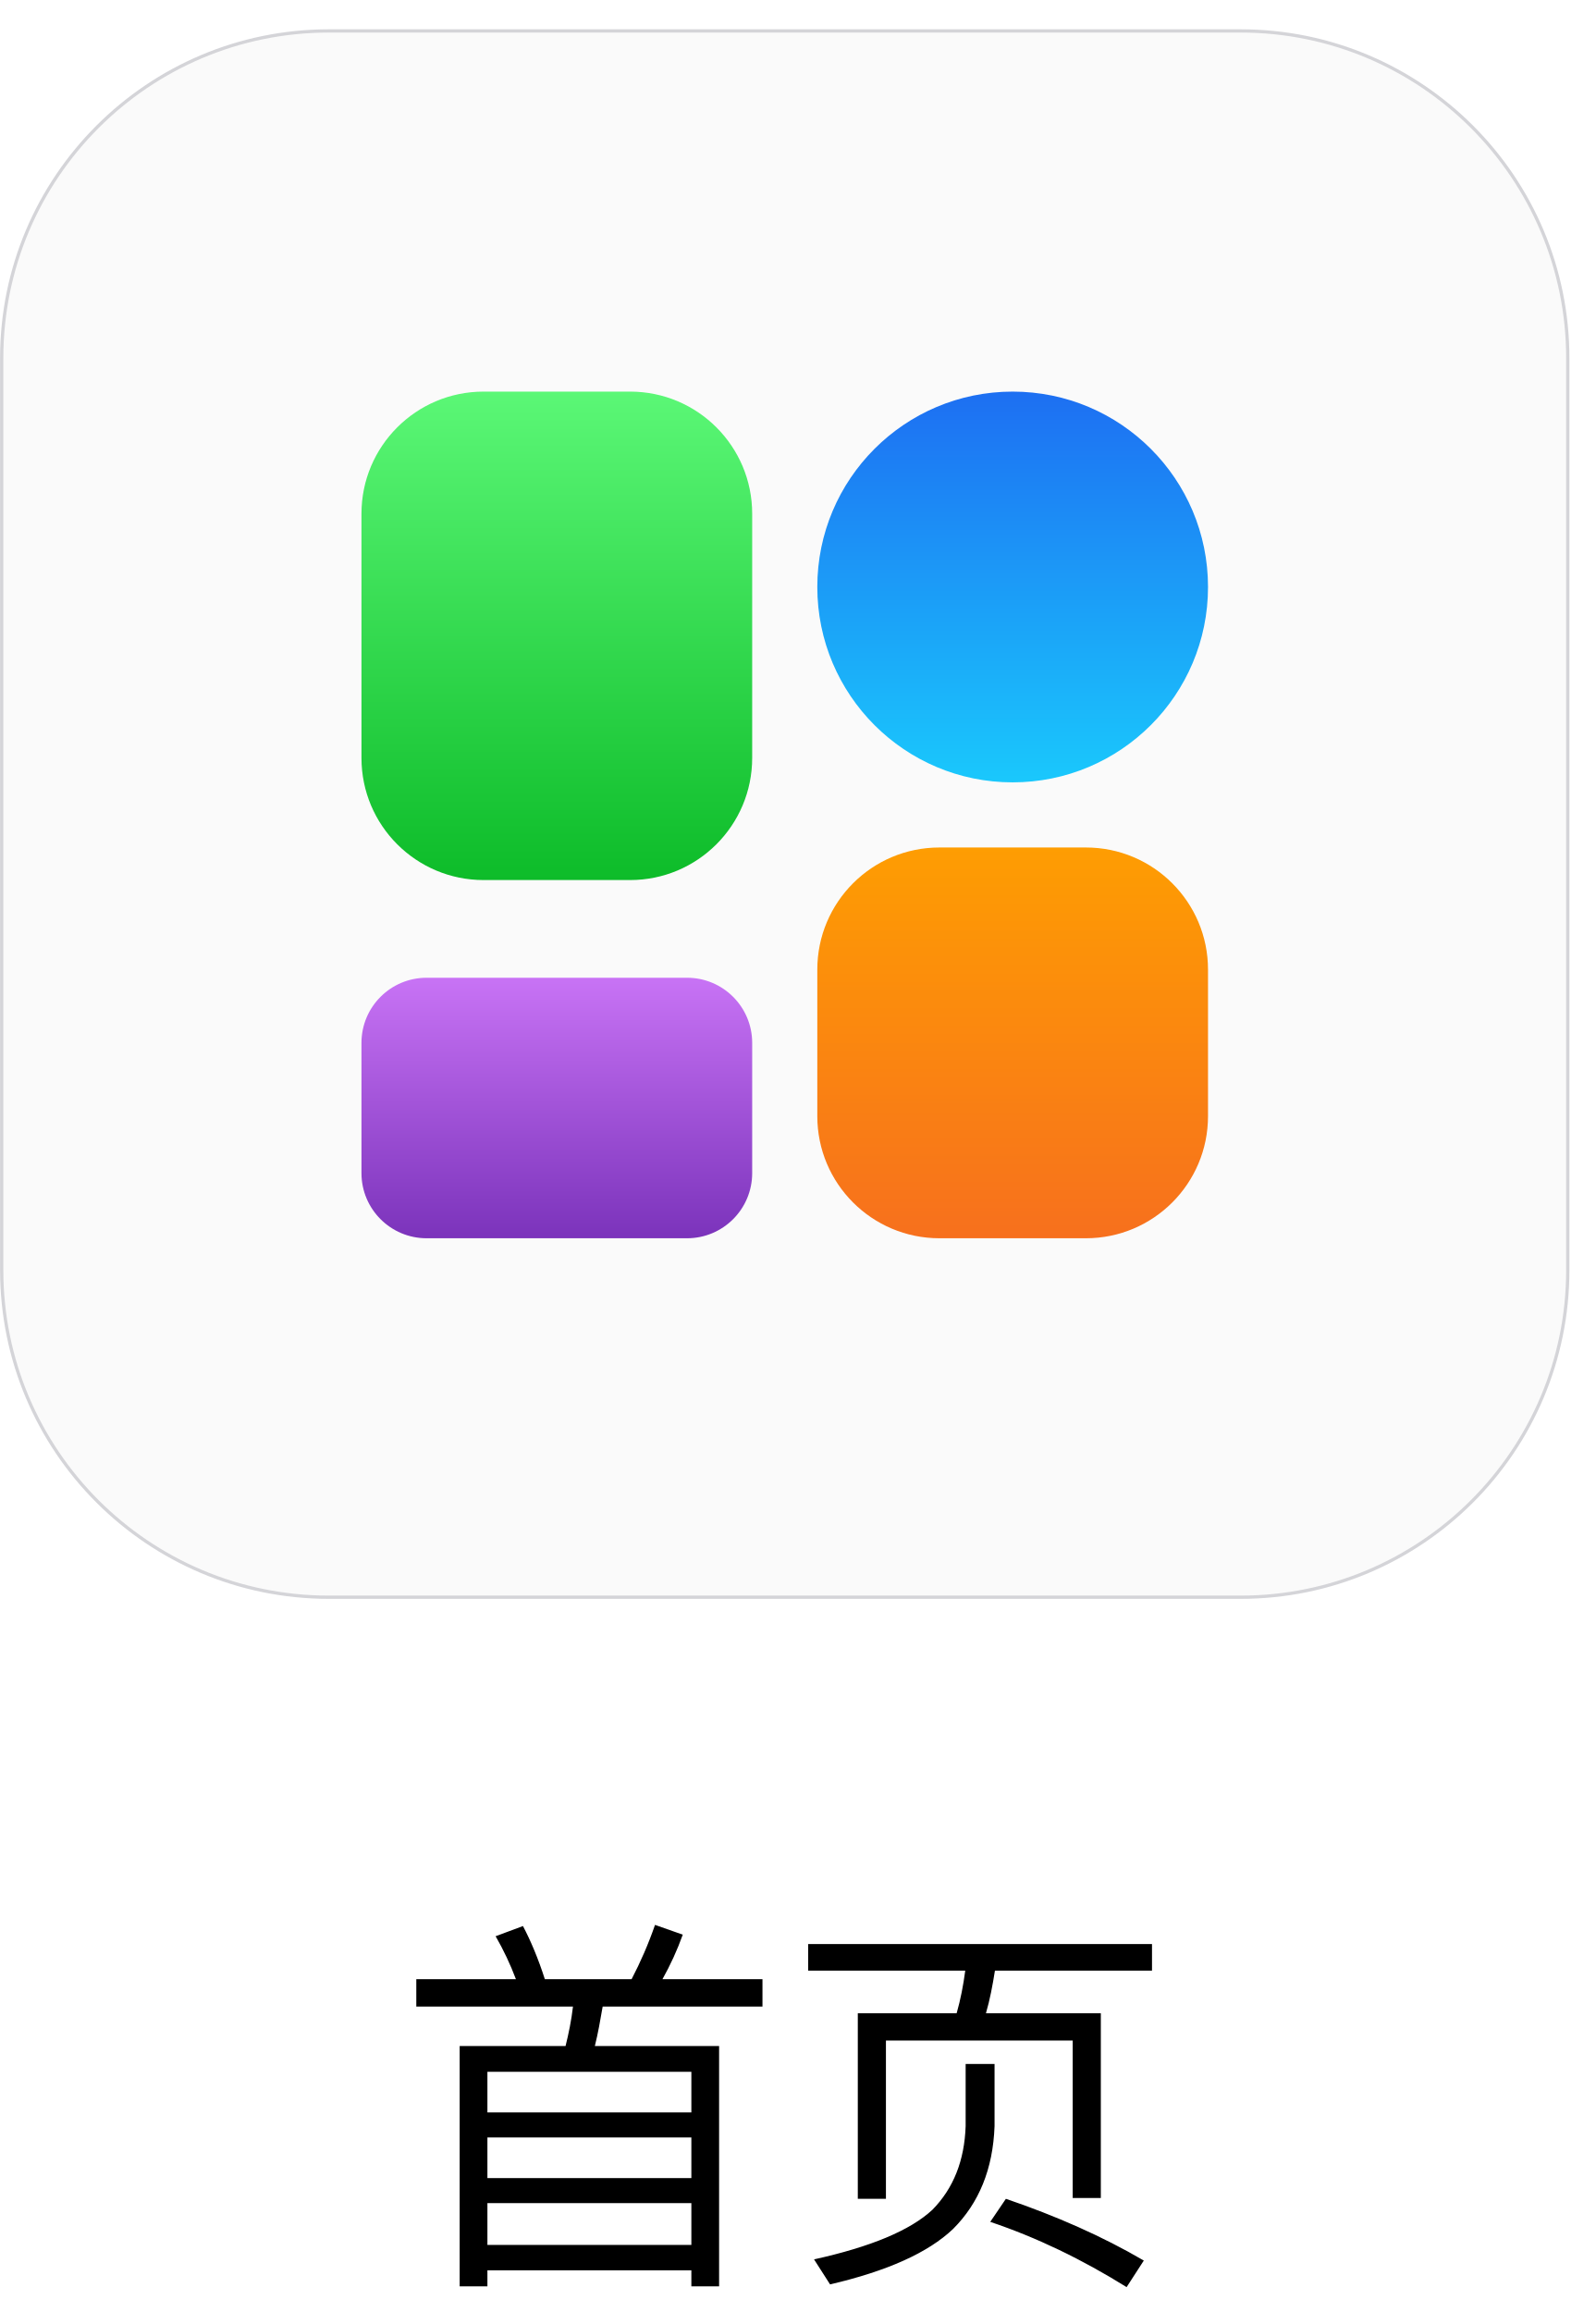
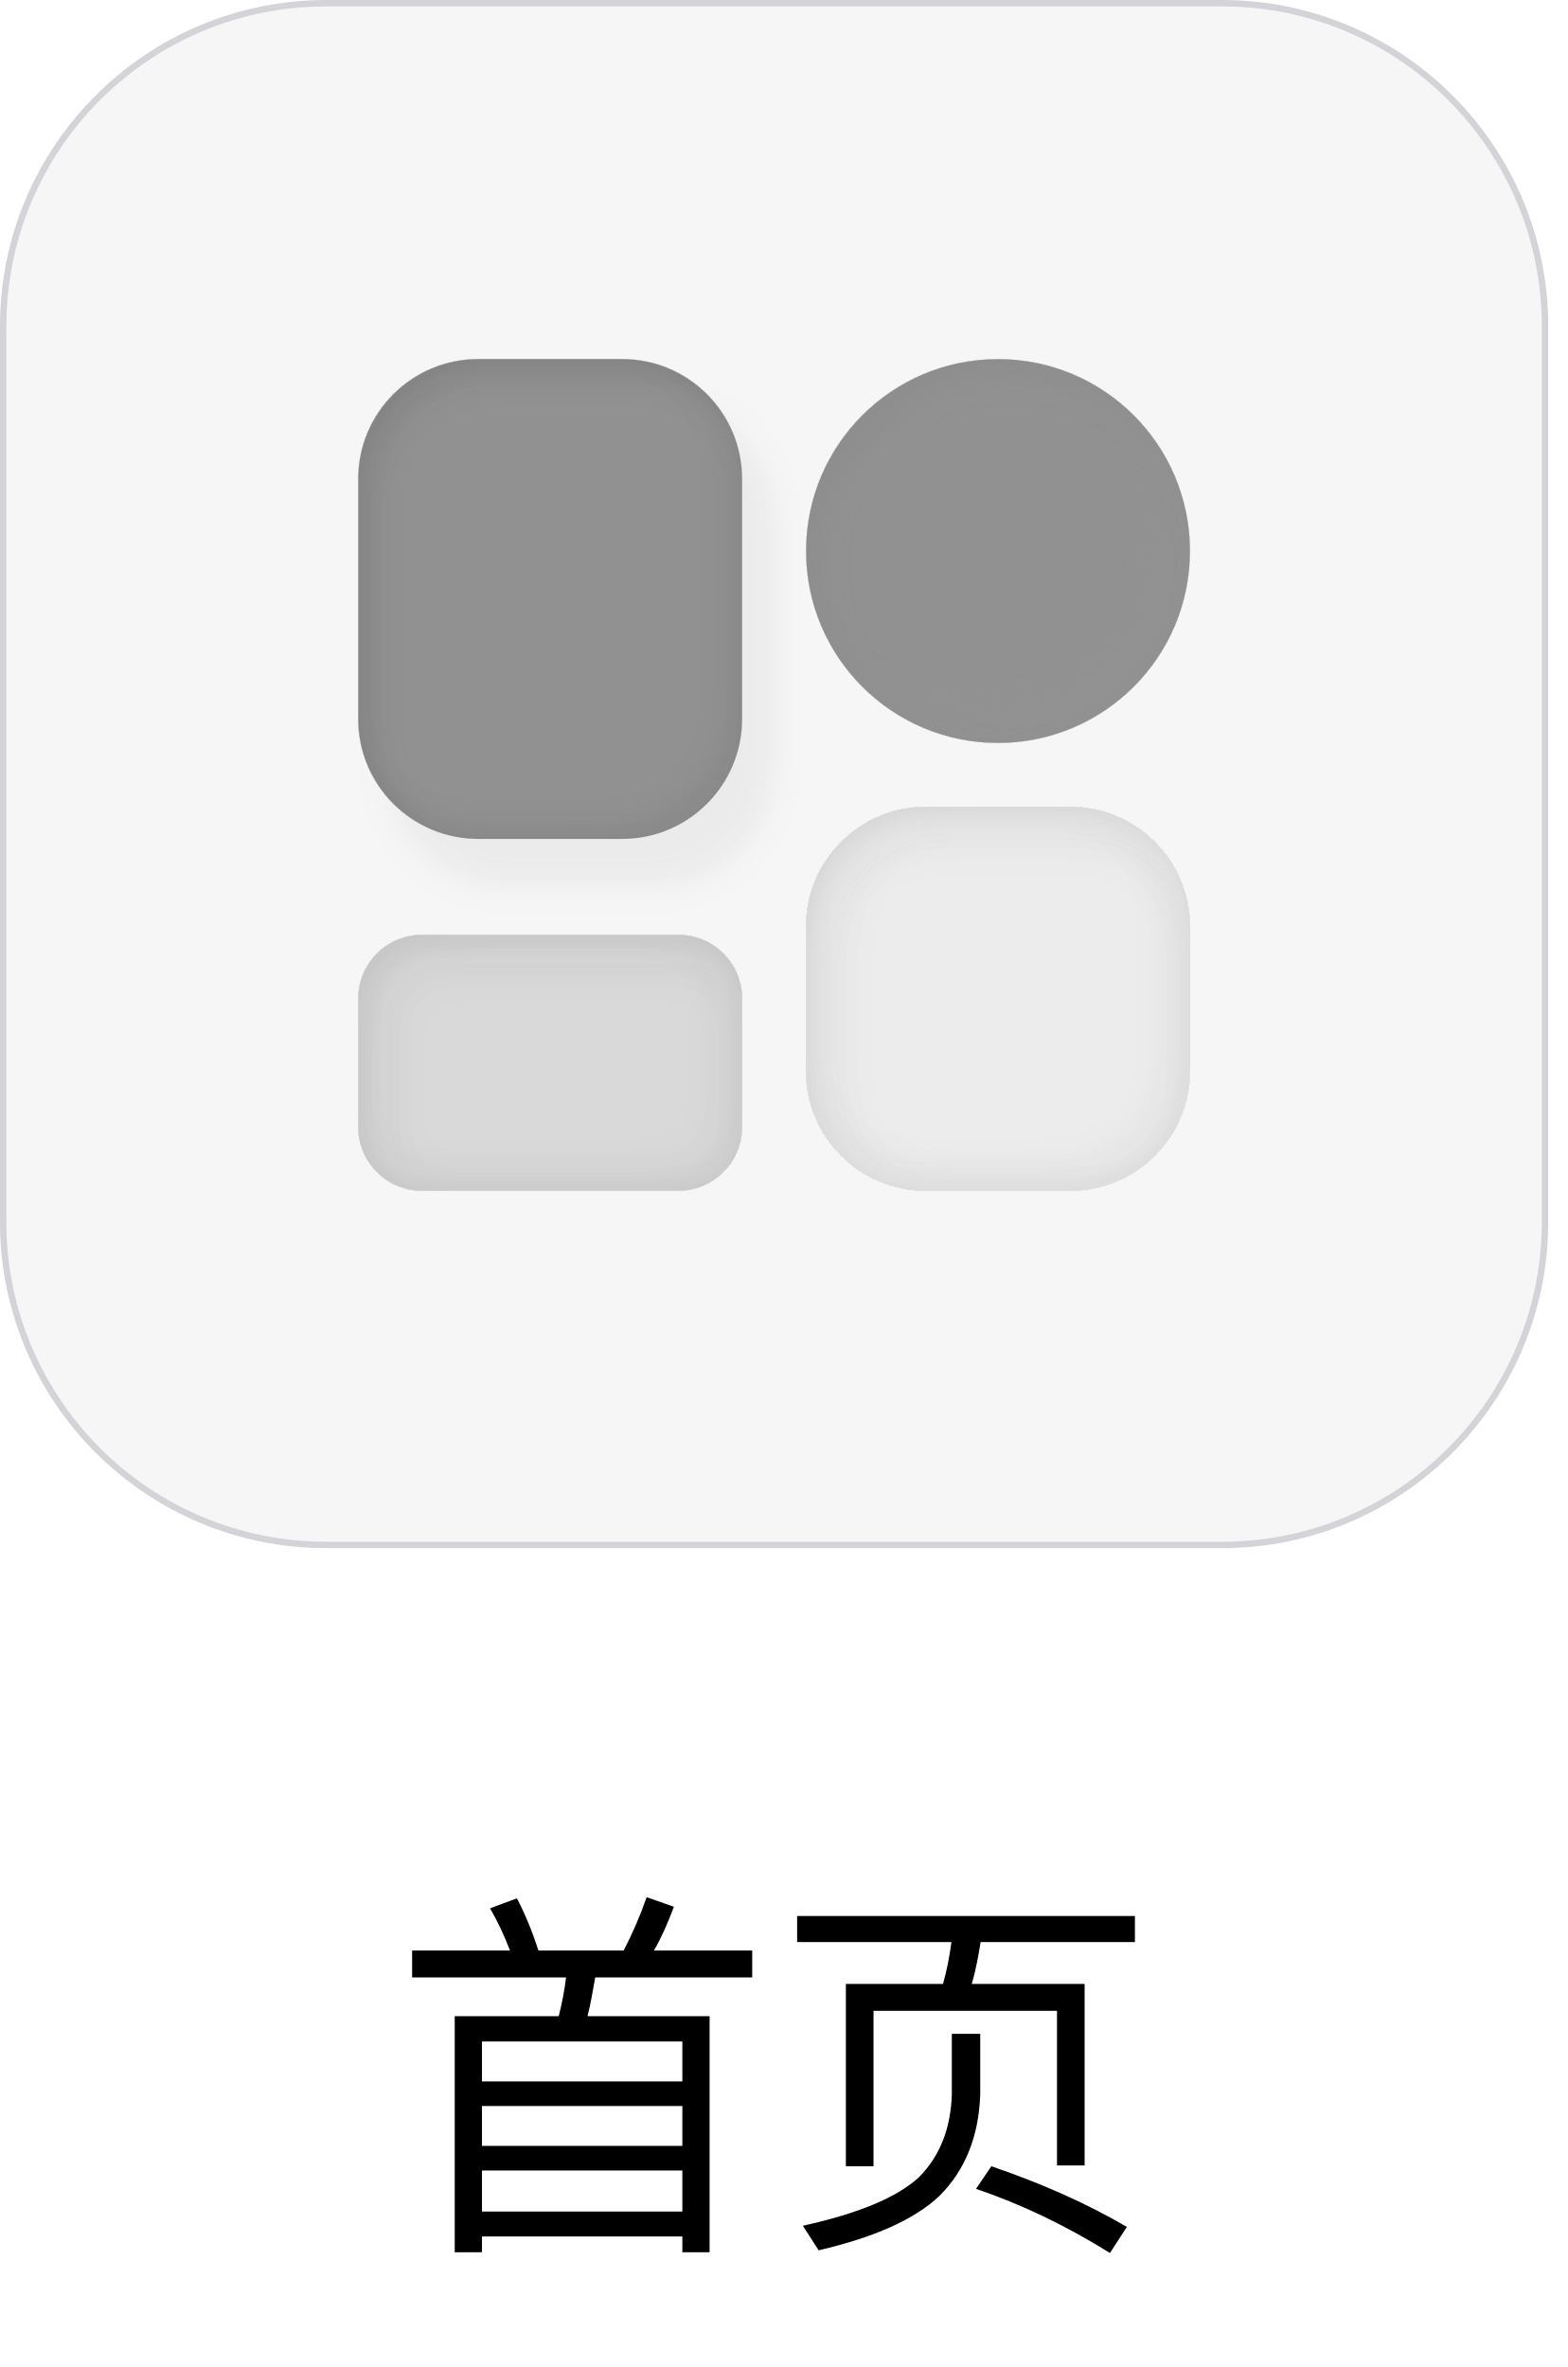
- <svg fill="none" viewBox="0 0 49 71">
-   <path fill="#DADADA" d="M0 0h49v71H0z" />
-   <path fill="white" d="M1239.1 92H-200.898V-17H1239.1z" />
-   <rect width="48.1" height="48.1" x=".052" y=".95" fill="#FAFAFA" rx="10.05" />
-   <rect width="48.1" height="48.1" x=".052" y=".95" stroke="#D4D4D8" stroke-width=".1" rx="10.05" />
-   <path fill="url(#a)" d="M11.102 15.776a3.75 3.75 0 0 1 3.75-3.75h4.5a3.75 3.75 0 0 1 3.75 3.75v7.5a3.75 3.75 0 0 1-3.75 3.75h-4.5a3.75 3.75 0 0 1-3.75-3.75z" />
-   <path fill="url(#b)" d="M11.102 32.026a2 2 0 0 1 2-2h8a2 2 0 0 1 2 2v4a2 2 0 0 1-2 2h-8a2 2 0 0 1-2-2z" />
-   <path fill="url(#c)" d="M25.102 29.776a3.75 3.75 0 0 1 3.75-3.75h4.5a3.75 3.75 0 0 1 3.75 3.75v4.5a3.75 3.75 0 0 1-3.75 3.75h-4.5a3.75 3.75 0 0 1-3.75-3.75z" />
-   <path fill="url(#d)" d="M25.102 18.026a6 6 0 1 1 12 0 6 6 0 0 1-12 0" />
-   <path fill="black" d="M22.086 62.832v7.38h-.852v-.492H14.97v.492h-.852v-7.38h3.252c.096-.384.18-.792.228-1.212h-4.812v-.84h3.06a9 9 0 0 0-.624-1.32l.84-.312c.24.456.468.996.672 1.632h2.664c.276-.528.516-1.08.72-1.668l.852.3a9 9 0 0 1-.624 1.368h3.072v.84H18.51c-.072.42-.144.828-.24 1.212zM14.97 68.94h6.264v-1.284H14.97zm0-2.052h6.264V65.64H14.97zm0-2.016h6.264v-1.248H14.97zm18.84-3.048V67.5h-.864v-4.836H27.21v4.86h-.864v-5.7h3.036c.12-.42.204-.852.264-1.308h-4.824V59.7h10.56v.816h-4.824c-.072.456-.156.9-.276 1.308zm-2.916 5.7c1.548.528 2.964 1.152 4.236 1.896l-.528.816c-1.368-.852-2.76-1.524-4.188-2.004zm-1.236-4.14h.888v1.908c-.048 1.32-.48 2.364-1.272 3.156-.768.732-2.028 1.296-3.78 1.704l-.492-.768c1.74-.384 2.952-.888 3.636-1.524.648-.66.984-1.512 1.02-2.568z" />
+ <svg xmlns="http://www.w3.org/2000/svg" width="49" height="74" viewBox="0 0 49 74" fill="none">
+   <rect width="49" height="74" fill="#DADADA" />
+   <mask id="path-2-inside-1_2483_15959" fill="white">
+     <path d="M1241.2 94.2L-198.801 94.2L-198.801 -14.8L1241.2 -14.8L1241.2 94.2Z" />
+   </mask>
+   <path d="M1241.2 94.2L-198.801 94.2L-198.801 -14.8L1241.2 -14.8L1241.2 94.2Z" fill="white" />
+   <path d="M22.183 63.032V70.412H21.331V69.92H15.067V70.412H14.215V63.032H17.467C17.563 62.648 17.647 62.24 17.695 61.82H12.883V60.98H15.943C15.763 60.512 15.559 60.068 15.319 59.66L16.159 59.348C16.399 59.804 16.627 60.344 16.831 60.98H19.495C19.771 60.452 20.011 59.9 20.215 59.312L21.067 59.612C20.875 60.128 20.671 60.584 20.443 60.98H23.515V61.82H18.607C18.535 62.24 18.463 62.648 18.367 63.032H22.183ZM15.067 69.14H21.331V67.856H15.067V69.14ZM15.067 67.088H21.331V65.84H15.067V67.088ZM15.067 65.072H21.331V63.824H15.067V65.072ZM33.907 62.024V67.7H33.043V62.864H27.307V67.724H26.443V62.024H29.479C29.599 61.604 29.683 61.172 29.743 60.716H24.919V59.9H35.479V60.716H30.655C30.583 61.172 30.499 61.616 30.379 62.024H33.907ZM30.991 67.724C32.539 68.252 33.955 68.876 35.227 69.62L34.699 70.436C33.331 69.584 31.939 68.912 30.511 68.432L30.991 67.724ZM29.755 63.584H30.643V65.492C30.595 66.812 30.163 67.856 29.371 68.648C28.603 69.38 27.343 69.944 25.591 70.352L25.099 69.584C26.839 69.2 28.051 68.696 28.735 68.06C29.383 67.4 29.719 66.548 29.755 65.492V63.584Z" fill="black" />
+   <rect x="0.099" y="0.1" width="48.2" height="48.2" rx="10.1" fill="#F6F6F6" />
+   <rect x="0.099" y="0.1" width="48.2" height="48.2" rx="10.1" stroke="#D4D4D8" stroke-width="0.2" />
+   <g filter="url(#filter0_dii_2483_15959)">
+     <path d="M11.199 14.977C11.199 12.905 12.878 11.227 14.949 11.227H19.449C21.52 11.227 23.199 12.905 23.199 14.977V22.477C23.199 24.548 21.52 26.227 19.449 26.227H14.949C12.878 26.227 11.199 24.548 11.199 22.477V14.977Z" fill="#919191" />
+   </g>
+   <g filter="url(#filter1_iii_2483_15959)">
+     <rect x="11.199" y="29.227" width="12" height="8" rx="2" fill="#D9D9D9" />
+   </g>
+   <g filter="url(#filter2_iii_2483_15959)">
+     <path d="M25.199 28.977C25.199 26.905 26.878 25.227 28.949 25.227H33.449C35.52 25.227 37.199 26.905 37.199 28.977V33.477C37.199 35.548 35.52 37.227 33.449 37.227H28.949C26.878 37.227 25.199 35.548 25.199 33.477V28.977Z" fill="#ECECEC" />
+   </g>
+   <g filter="url(#filter3_ii_2483_15959)">
+     <path d="M25.199 17.227C25.199 13.913 27.886 11.227 31.199 11.227C34.513 11.227 37.199 13.913 37.199 17.227C37.199 20.54 34.513 23.227 31.199 23.227C27.886 23.227 25.199 20.54 25.199 17.227Z" fill="#919191" />
+   </g>
  <defs>
-     <linearGradient id="a" x1="17.102" x2="17.102" y1="12.026" y2="27.026" gradientUnits="userSpaceOnUse">
-       <stop stop-color="#5BF776" />
-       <stop offset="1" stop-color="#0DBC29" />
-     </linearGradient>
-     <linearGradient id="b" x1="17.102" x2="17.102" y1="30.018" y2="38.018" gradientUnits="userSpaceOnUse">
-       <stop stop-color="#C873F5" />
-       <stop offset="1" stop-color="#7B33BB" />
-     </linearGradient>
-     <linearGradient id="c" x1="31.102" x2="31.102" y1="26.026" y2="38.026" gradientUnits="userSpaceOnUse">
-       <stop stop-color="#FE9D02" />
-       <stop offset="1" stop-color="#F7701D" />
-     </linearGradient>
-     <linearGradient id="d" x1="31.102" x2="31.102" y1="12.026" y2="24.026" gradientUnits="userSpaceOnUse">
-       <stop stop-color="#1D6FF2" />
-       <stop offset="1" stop-color="#1AC8FC" />
-     </linearGradient>
+     <filter id="filter0_dii_2483_15959" x="10.73" y="10.758" width="14.406" height="17.875" filterUnits="userSpaceOnUse" color-interpolation-filters="sRGB">
+       <feFlood flood-opacity="0" result="BackgroundImageFix" />
+       <feColorMatrix in="SourceAlpha" type="matrix" values="0 0 0 0 0 0 0 0 0 0 0 0 0 0 0 0 0 0 127 0" result="hardAlpha" />
+       <feOffset dx="0.938" dy="1.406" />
+       <feGaussianBlur stdDeviation="0.5" />
+       <feComposite in2="hardAlpha" operator="out" />
+       <feColorMatrix type="matrix" values="0 0 0 0 0.395 0 0 0 0 0.395 0 0 0 0 0.395 0 0 0 0.08 0" />
+       <feBlend mode="normal" in2="BackgroundImageFix" result="effect1_dropShadow_2483_15959" />
+       <feBlend mode="normal" in="SourceGraphic" in2="effect1_dropShadow_2483_15959" result="shape" />
+       <feColorMatrix in="SourceAlpha" type="matrix" values="0 0 0 0 0 0 0 0 0 0 0 0 0 0 0 0 0 0 127 0" result="hardAlpha" />
+       <feOffset dx="0.5" dy="0.5" />
+       <feGaussianBlur stdDeviation="0.5" />
+       <feComposite in2="hardAlpha" operator="arithmetic" k2="-1" k3="1" />
+       <feColorMatrix type="matrix" values="0 0 0 0 0.11 0 0 0 0 0.092 0 0 0 0 0.092 0 0 0 0.1 0" />
+       <feBlend mode="normal" in2="shape" result="effect2_innerShadow_2483_15959" />
+       <feColorMatrix in="SourceAlpha" type="matrix" values="0 0 0 0 0 0 0 0 0 0 0 0 0 0 0 0 0 0 127 0" result="hardAlpha" />
+       <feOffset dx="-0.469" dy="-0.469" />
+       <feGaussianBlur stdDeviation="0.5" />
+       <feComposite in2="hardAlpha" operator="arithmetic" k2="-1" k3="1" />
+       <feColorMatrix type="matrix" values="0 0 0 0 0 0 0 0 0 0 0 0 0 0 0 0 0 0 0.05 0" />
+       <feBlend mode="normal" in2="effect2_innerShadow_2483_15959" result="effect3_innerShadow_2483_15959" />
+     </filter>
+     <filter id="filter1_iii_2483_15959" x="10.73" y="28.758" width="12.938" height="8.938" filterUnits="userSpaceOnUse" color-interpolation-filters="sRGB">
+       <feFlood flood-opacity="0" result="BackgroundImageFix" />
+       <feBlend mode="normal" in="SourceGraphic" in2="BackgroundImageFix" result="shape" />
+       <feColorMatrix in="SourceAlpha" type="matrix" values="0 0 0 0 0 0 0 0 0 0 0 0 0 0 0 0 0 0 127 0" result="hardAlpha" />
+       <feOffset dx="0.469" dy="0.469" />
+       <feGaussianBlur stdDeviation="0.703" />
+       <feComposite in2="hardAlpha" operator="arithmetic" k2="-1" k3="1" />
+       <feColorMatrix type="matrix" values="0 0 0 0 0.122 0 0 0 0 0.122 0 0 0 0 0.118 0 0 0 0.05 0" />
+       <feBlend mode="normal" in2="shape" result="effect1_innerShadow_2483_15959" />
+       <feColorMatrix in="SourceAlpha" type="matrix" values="0 0 0 0 0 0 0 0 0 0 0 0 0 0 0 0 0 0 127 0" result="hardAlpha" />
+       <feOffset dx="-0.469" dy="-0.469" />
+       <feGaussianBlur stdDeviation="0.703" />
+       <feComposite in2="hardAlpha" operator="arithmetic" k2="-1" k3="1" />
+       <feColorMatrix type="matrix" values="0 0 0 0 0.122 0 0 0 0 0.122 0 0 0 0 0.118 0 0 0 0.05 0" />
+       <feBlend mode="normal" in2="effect1_innerShadow_2483_15959" result="effect2_innerShadow_2483_15959" />
+       <feColorMatrix in="SourceAlpha" type="matrix" values="0 0 0 0 0 0 0 0 0 0 0 0 0 0 0 0 0 0 127 0" result="hardAlpha" />
+       <feOffset dx="0.469" dy="0.469" />
+       <feGaussianBlur stdDeviation="0.938" />
+       <feComposite in2="hardAlpha" operator="arithmetic" k2="-1" k3="1" />
+       <feColorMatrix type="matrix" values="0 0 0 0 0.122 0 0 0 0 0.122 0 0 0 0 0.118 0 0 0 0.05 0" />
+       <feBlend mode="normal" in2="effect2_innerShadow_2483_15959" result="effect3_innerShadow_2483_15959" />
+     </filter>
+     <filter id="filter2_iii_2483_15959" x="24.73" y="24.758" width="12.938" height="12.938" filterUnits="userSpaceOnUse" color-interpolation-filters="sRGB">
+       <feFlood flood-opacity="0" result="BackgroundImageFix" />
+       <feBlend mode="normal" in="SourceGraphic" in2="BackgroundImageFix" result="shape" />
+       <feColorMatrix in="SourceAlpha" type="matrix" values="0 0 0 0 0 0 0 0 0 0 0 0 0 0 0 0 0 0 127 0" result="hardAlpha" />
+       <feOffset dx="0.469" dy="0.469" />
+       <feGaussianBlur stdDeviation="0.703" />
+       <feComposite in2="hardAlpha" operator="arithmetic" k2="-1" k3="1" />
+       <feColorMatrix type="matrix" values="0 0 0 0 0.122 0 0 0 0 0.122 0 0 0 0 0.118 0 0 0 0.05 0" />
+       <feBlend mode="normal" in2="shape" result="effect1_innerShadow_2483_15959" />
+       <feColorMatrix in="SourceAlpha" type="matrix" values="0 0 0 0 0 0 0 0 0 0 0 0 0 0 0 0 0 0 127 0" result="hardAlpha" />
+       <feOffset dx="-0.469" dy="-0.469" />
+       <feGaussianBlur stdDeviation="0.703" />
+       <feComposite in2="hardAlpha" operator="arithmetic" k2="-1" k3="1" />
+       <feColorMatrix type="matrix" values="0 0 0 0 0.122 0 0 0 0 0.122 0 0 0 0 0.118 0 0 0 0.05 0" />
+       <feBlend mode="normal" in2="effect1_innerShadow_2483_15959" result="effect2_innerShadow_2483_15959" />
+       <feColorMatrix in="SourceAlpha" type="matrix" values="0 0 0 0 0 0 0 0 0 0 0 0 0 0 0 0 0 0 127 0" result="hardAlpha" />
+       <feOffset dx="0.469" dy="0.469" />
+       <feGaussianBlur stdDeviation="0.938" />
+       <feComposite in2="hardAlpha" operator="arithmetic" k2="-1" k3="1" />
+       <feColorMatrix type="matrix" values="0 0 0 0 0.122 0 0 0 0 0.122 0 0 0 0 0.118 0 0 0 0.05 0" />
+       <feBlend mode="normal" in2="effect2_innerShadow_2483_15959" result="effect3_innerShadow_2483_15959" />
+     </filter>
+     <filter id="filter3_ii_2483_15959" x="24.262" y="10.289" width="13.406" height="13.406" filterUnits="userSpaceOnUse" color-interpolation-filters="sRGB">
+       <feFlood flood-opacity="0" result="BackgroundImageFix" />
+       <feBlend mode="normal" in="SourceGraphic" in2="BackgroundImageFix" result="shape" />
+       <feColorMatrix in="SourceAlpha" type="matrix" values="0 0 0 0 0 0 0 0 0 0 0 0 0 0 0 0 0 0 127 0" result="hardAlpha" />
+       <feOffset dx="0.469" dy="0.469" />
+       <feGaussianBlur stdDeviation="0.469" />
+       <feComposite in2="hardAlpha" operator="arithmetic" k2="-1" k3="1" />
+       <feColorMatrix type="matrix" values="0 0 0 0 0.478 0 0 0 0 0.475 0 0 0 0 0.475 0 0 0 0.15 0" />
+       <feBlend mode="normal" in2="shape" result="effect1_innerShadow_2483_15959" />
+       <feColorMatrix in="SourceAlpha" type="matrix" values="0 0 0 0 0 0 0 0 0 0 0 0 0 0 0 0 0 0 127 0" result="hardAlpha" />
+       <feOffset dx="-0.938" dy="-0.938" />
+       <feGaussianBlur stdDeviation="0.469" />
+       <feComposite in2="hardAlpha" operator="arithmetic" k2="-1" k3="1" />
+       <feColorMatrix type="matrix" values="0 0 0 0 0.576 0 0 0 0 0.574 0 0 0 0 0.574 0 0 0 0.15 0" />
+       <feBlend mode="normal" in2="effect1_innerShadow_2483_15959" result="effect2_innerShadow_2483_15959" />
+     </filter>
  </defs>
</svg>
